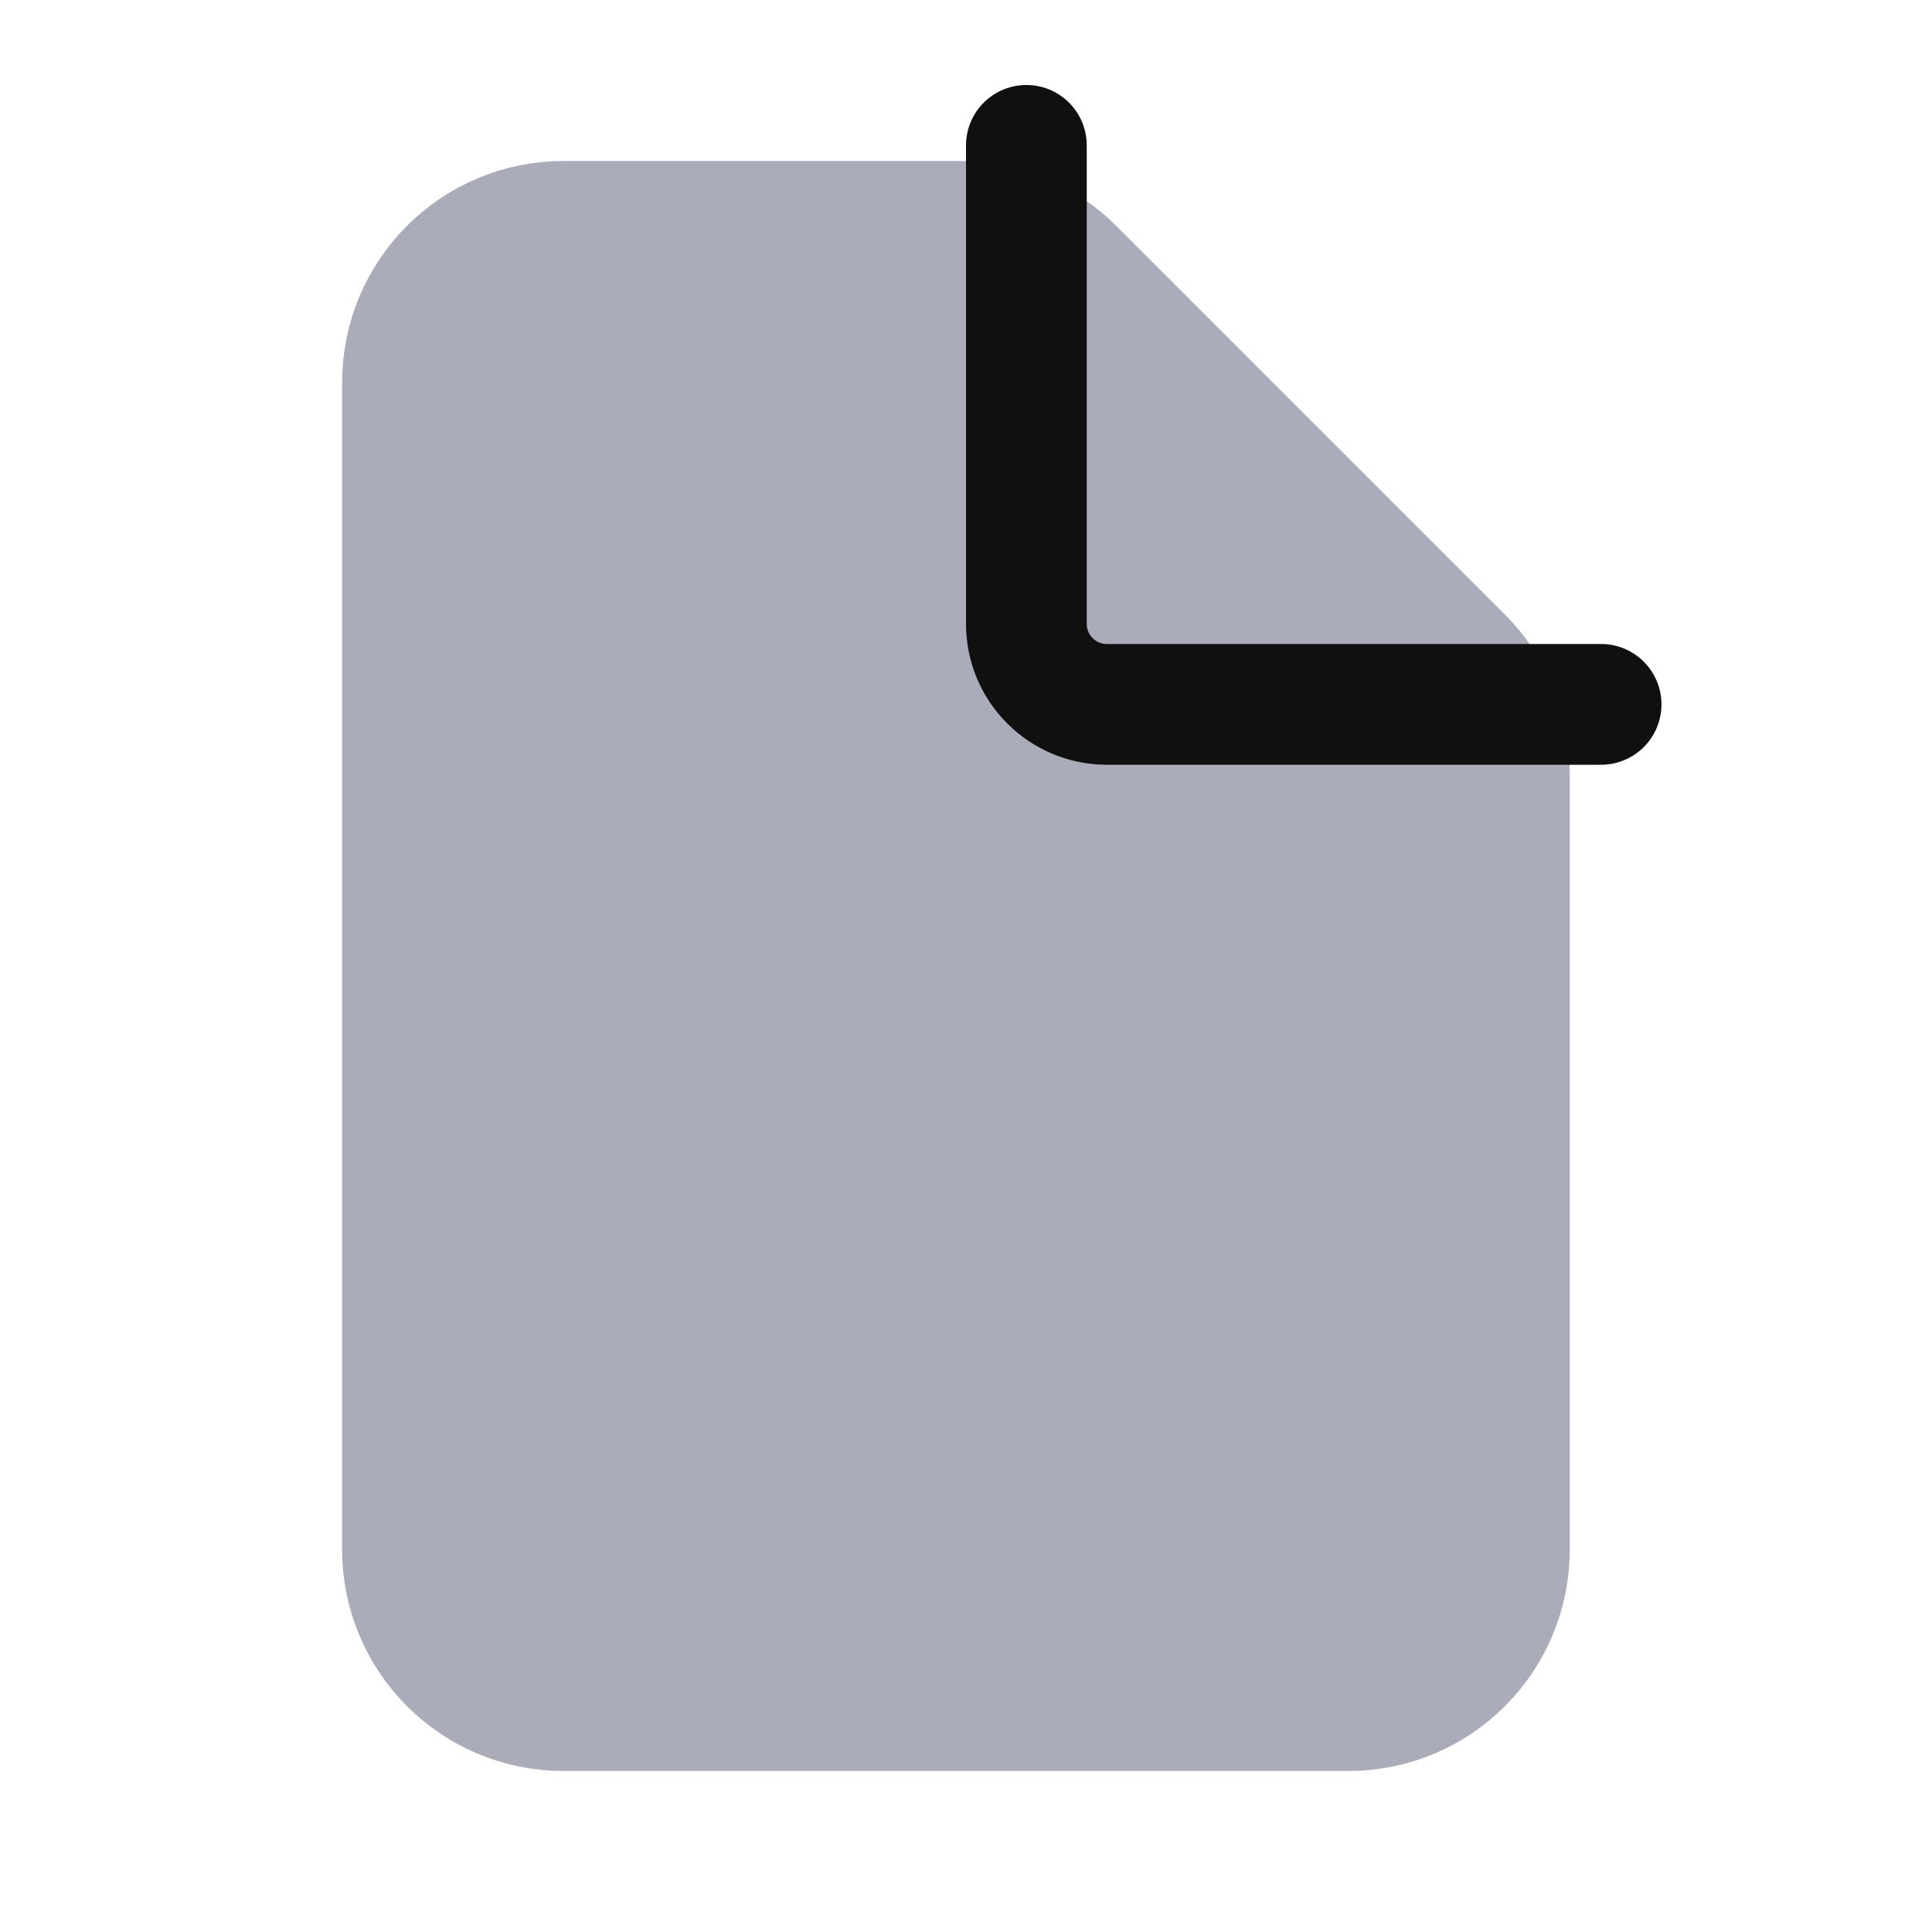
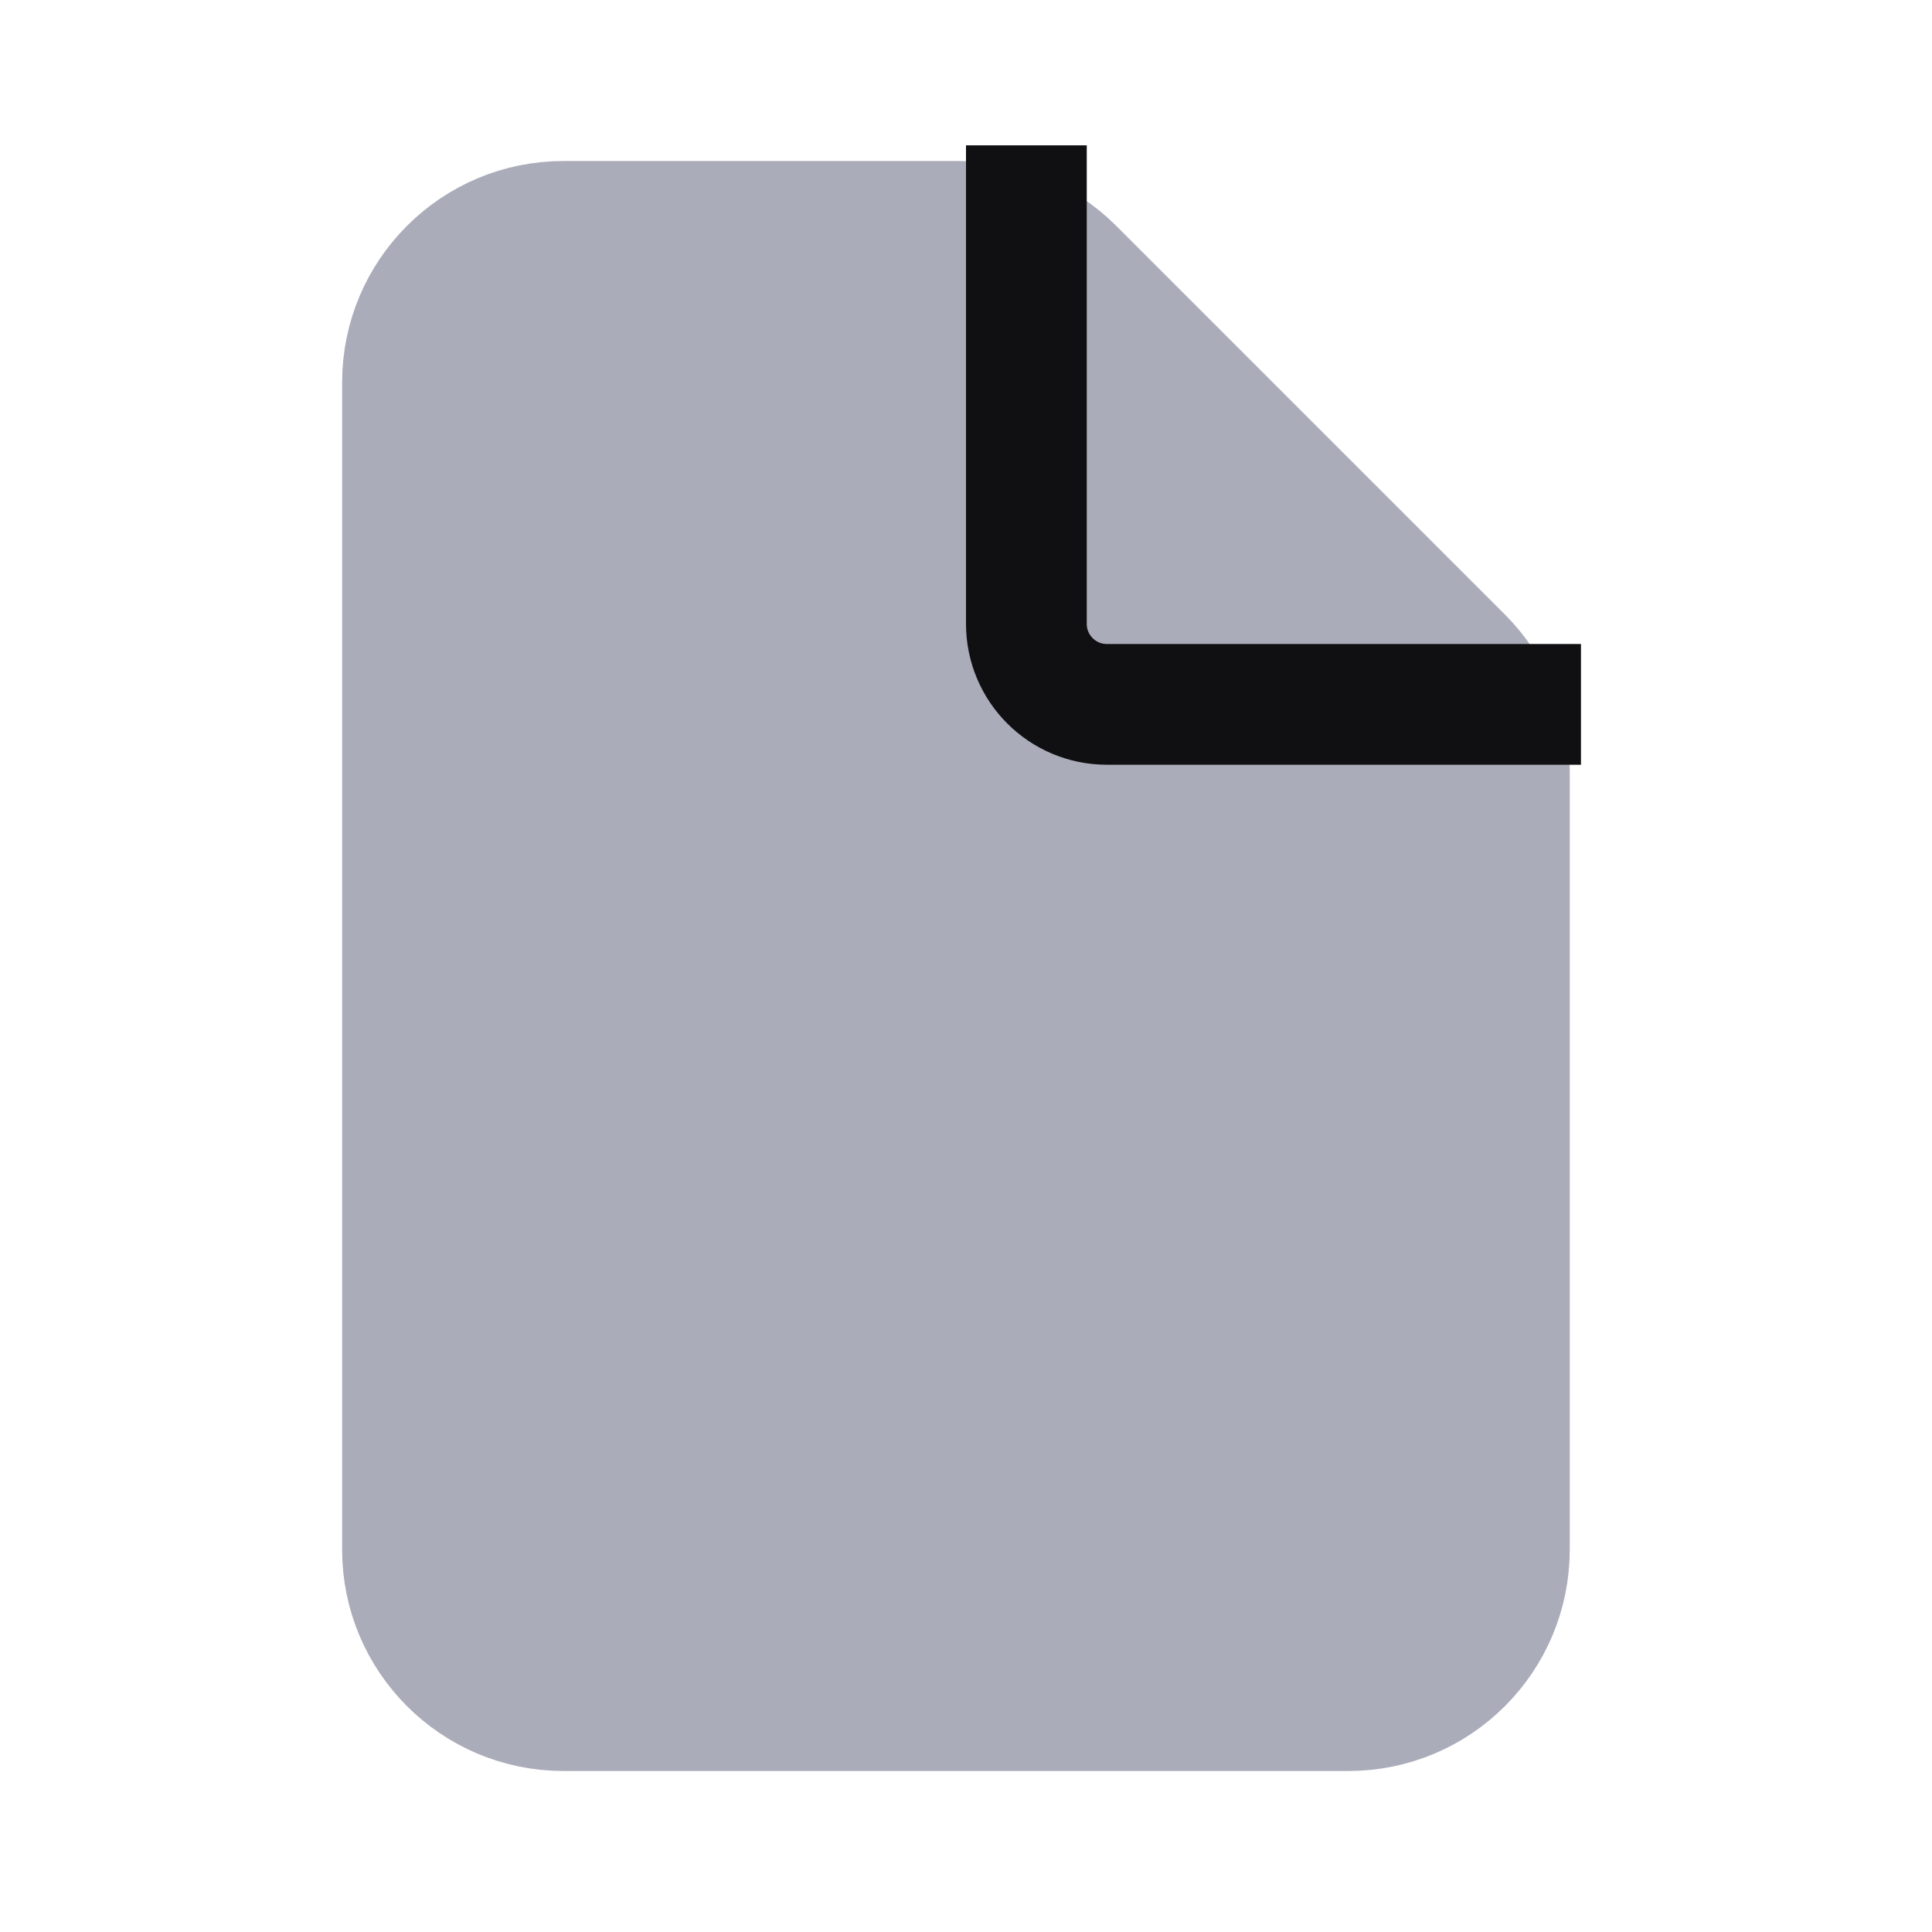
<svg xmlns="http://www.w3.org/2000/svg" width="96" height="96" viewBox="0 0 96 96" fill="none">
  <path d="M20 77V19C20 14.582 23.582 11 28 11H47.686C49.808 11 51.843 11.843 53.343 13.343L72.657 32.657C74.157 34.157 75 36.192 75 38.314V77C75 81.418 71.418 85 67 85H28C23.582 85 20 81.418 20 77Z" fill="#ABACBA" stroke="#ABACBA" stroke-width="6" stroke-linecap="round" />
-   <path d="M51 7.223V31C51 33.209 52.791 35 55 35H79.557" stroke="#101010" stroke-width="6" stroke-linecap="round" />
+   <path d="M51 10.223V31C51 33.209 52.791 35 55 35H75.557" stroke="#101012" stroke-width="6" stroke-linecap="square" />
</svg>
